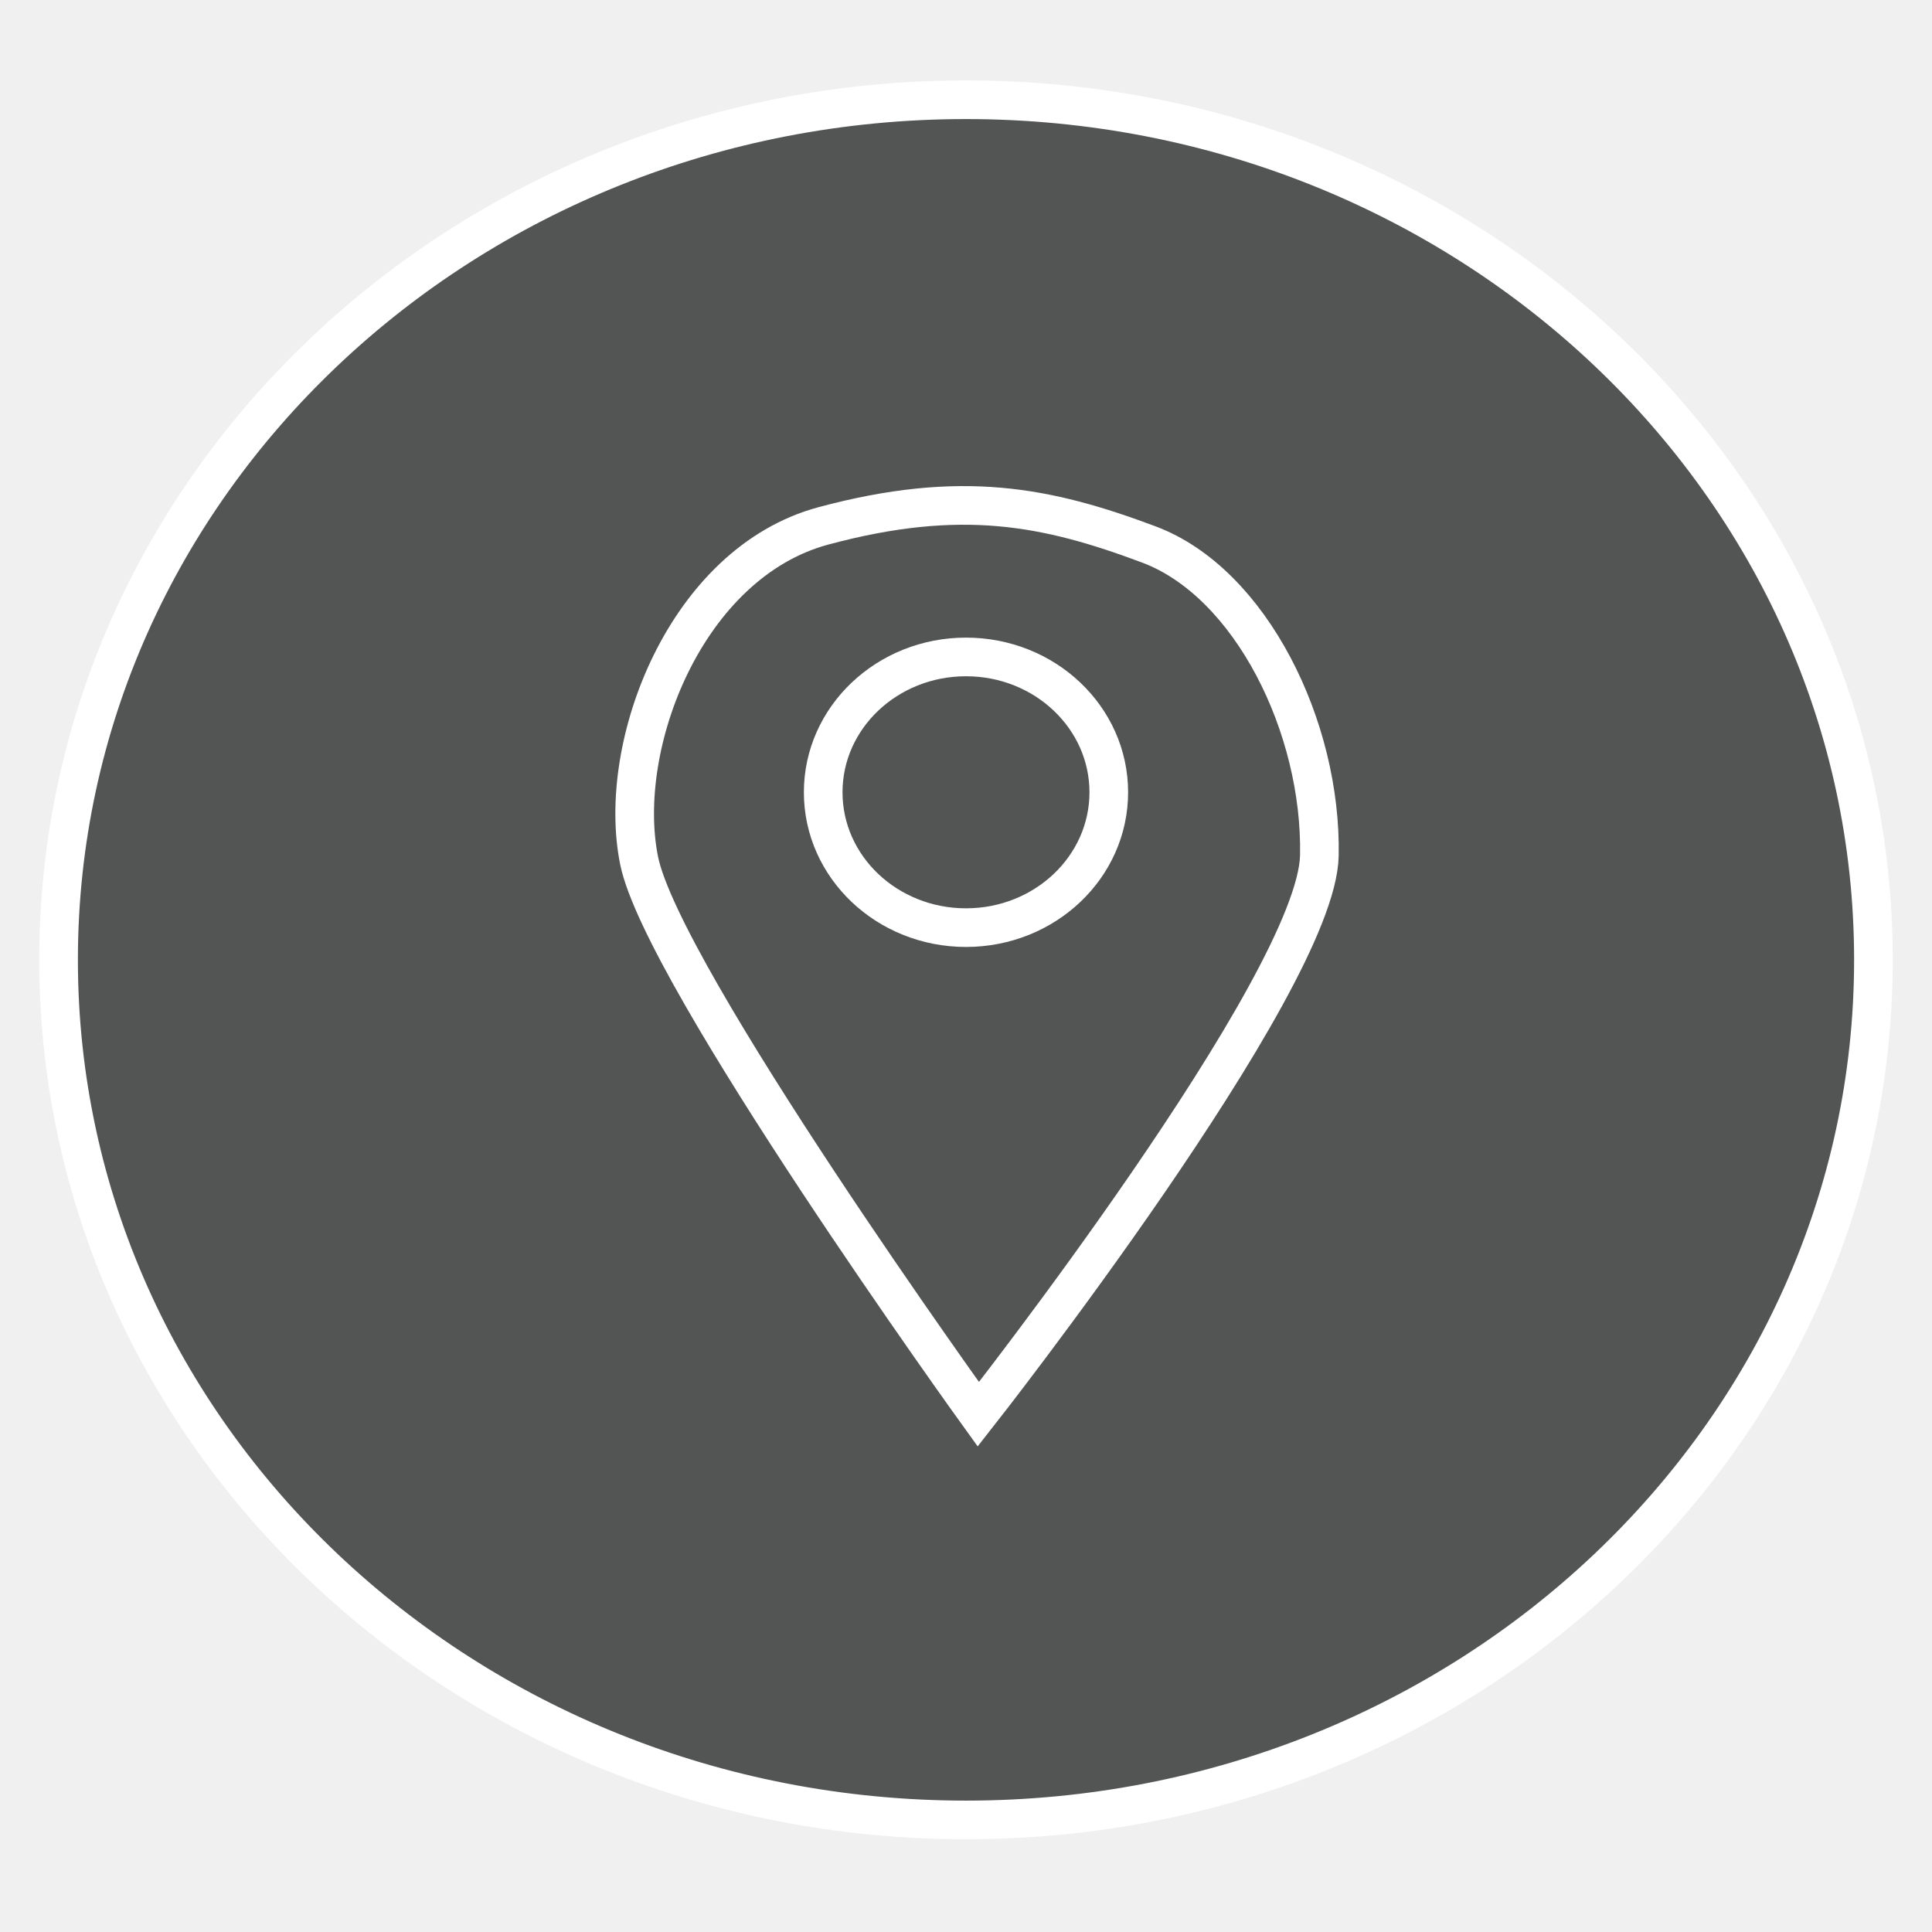
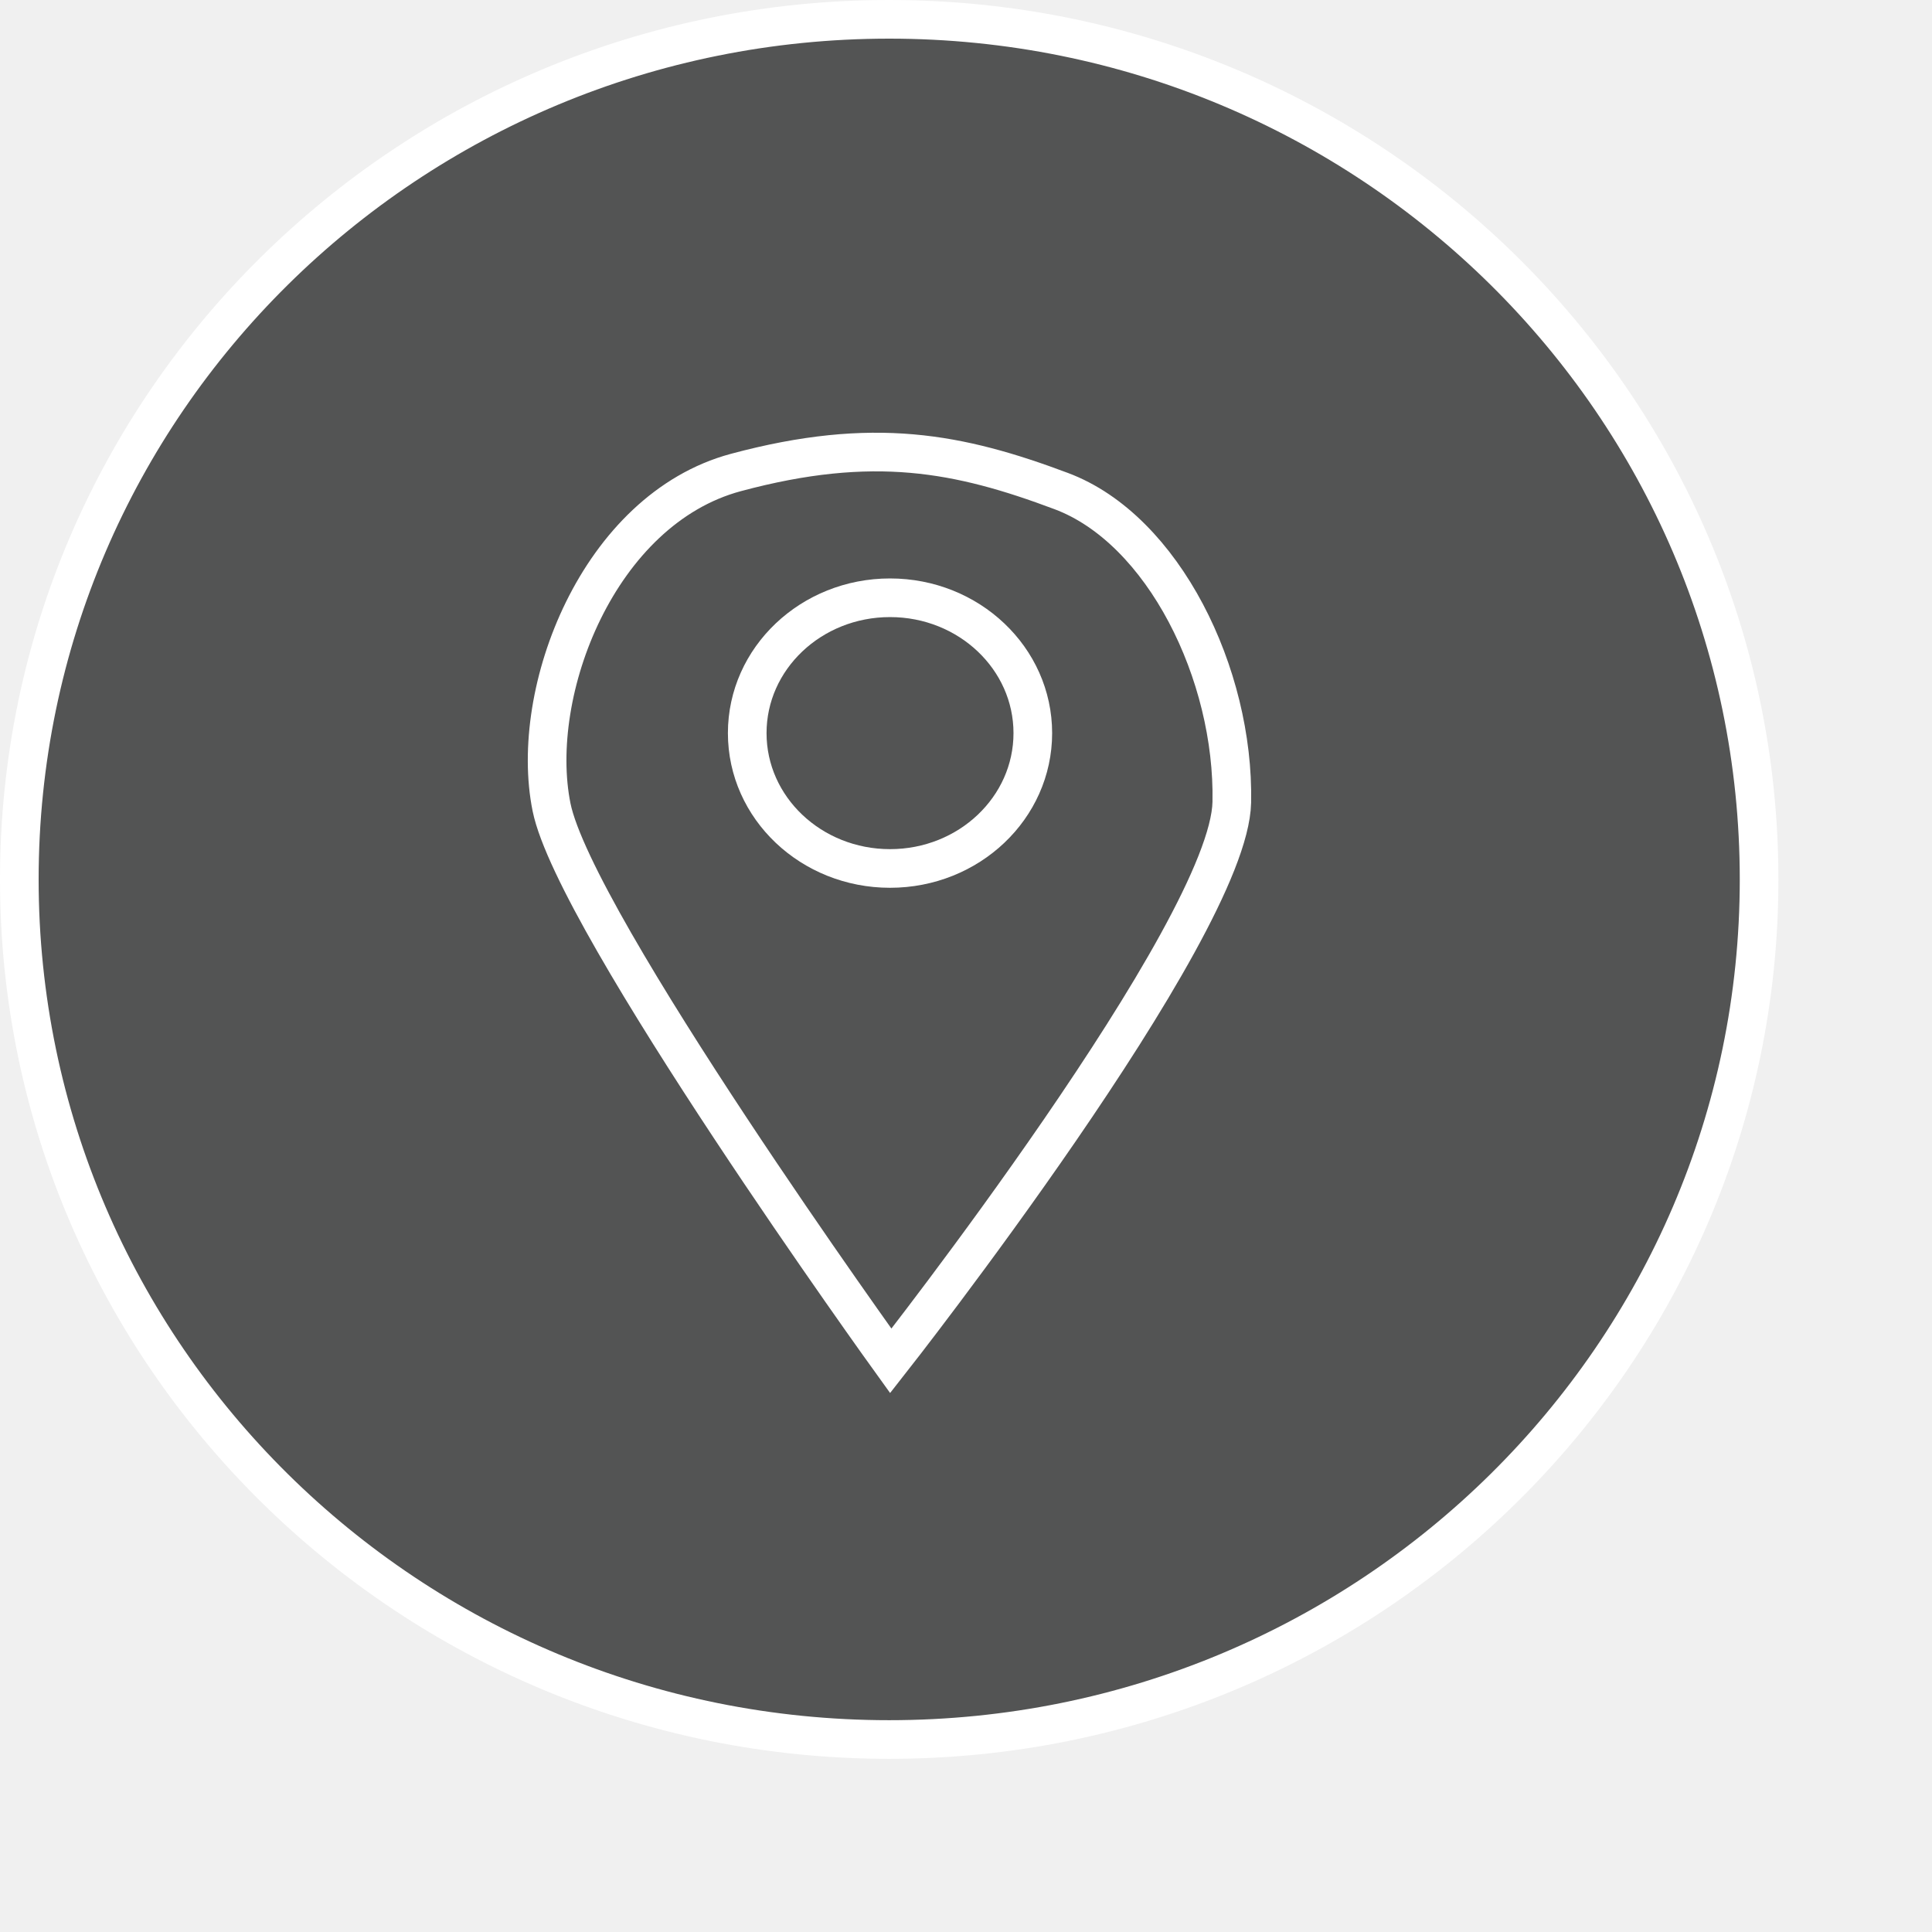
- <svg xmlns="http://www.w3.org/2000/svg" version="1.1" x="0px" y="0px" width="1000px" height="1000px" viewBox="-20.322 -41.626 1000 1000" enable-background="new -20.322 -41.626 1000 1000" xml:space="preserve">
-   <defs>
- </defs>
-   <path fill="#535454" stroke="#FFFFFF" stroke-width="20" stroke-miterlimit="10" d="M949.357,455.189  c0,245.862-210.283,445.177-469.678,445.177C220.282,900.366,10,701.052,10,455.189C10,209.313,220.282,10,479.679,10  C739.074,10,949.357,209.313,949.357,455.189z" />
-   <path fill="#535454" stroke="#FFFFFF" stroke-width="20" stroke-miterlimit="10" d="M486.063,690.396  c0,0,175.164-222.916,176.512-289.149c1.34-66.239-35.395-141.249-88.256-161.06c-52.844-19.815-97.301-28.734-168.428-9.626  c-71.127,19.108-107.508,113.365-95.414,173.232C322.578,463.661,486.063,690.396,486.063,690.396z" />
-   <path fill="#535454" stroke="#FFFFFF" stroke-width="20" stroke-miterlimit="10" d="M553.584,368.461  c0,38.697-33.078,70.054-73.905,70.054c-40.827,0-73.916-31.357-73.916-70.054c0-38.692,33.088-70.058,73.916-70.058  C520.506,298.404,553.584,329.769,553.584,368.461z" />
+ <svg xmlns="http://www.w3.org/2000/svg" version="1.1" id="Capa_1" x="0px" y="0px" width="1000px" height="1000px" viewBox="0 0 1000 1000" enable-background="new 0 0 1000 1000" xml:space="preserve">
+   <path fill="#535454" stroke="#FFFFFF" stroke-width="20" stroke-miterlimit="10" d="M910.5,455.189  c0,245.861-201.584,445.177-450.25,445.177C211.583,900.366,10,701.052,10,455.189C10,209.313,211.583,10,460.25,10  C708.916,10,910.5,209.313,910.5,455.189z" />
+   <path fill="#535454" stroke="#FFFFFF" stroke-width="20" stroke-miterlimit="10" d="M461.063,704.396  c0,0,175.164-222.916,176.513-289.148c1.34-66.239-35.396-141.249-88.256-161.06c-52.845-19.815-97.302-28.734-168.429-9.626  s-107.508,113.365-95.414,173.232C297.578,477.661,461.063,704.396,461.063,704.396z" />
+   <path fill="#535454" stroke="#FFFFFF" stroke-width="20" stroke-miterlimit="10" d="M534.584,379.461  c0,38.697-33.078,70.054-73.905,70.054s-73.916-31.356-73.916-70.054c0-38.692,33.088-70.058,73.916-70.058  C501.506,309.404,534.584,340.769,534.584,379.461z" />
</svg>
